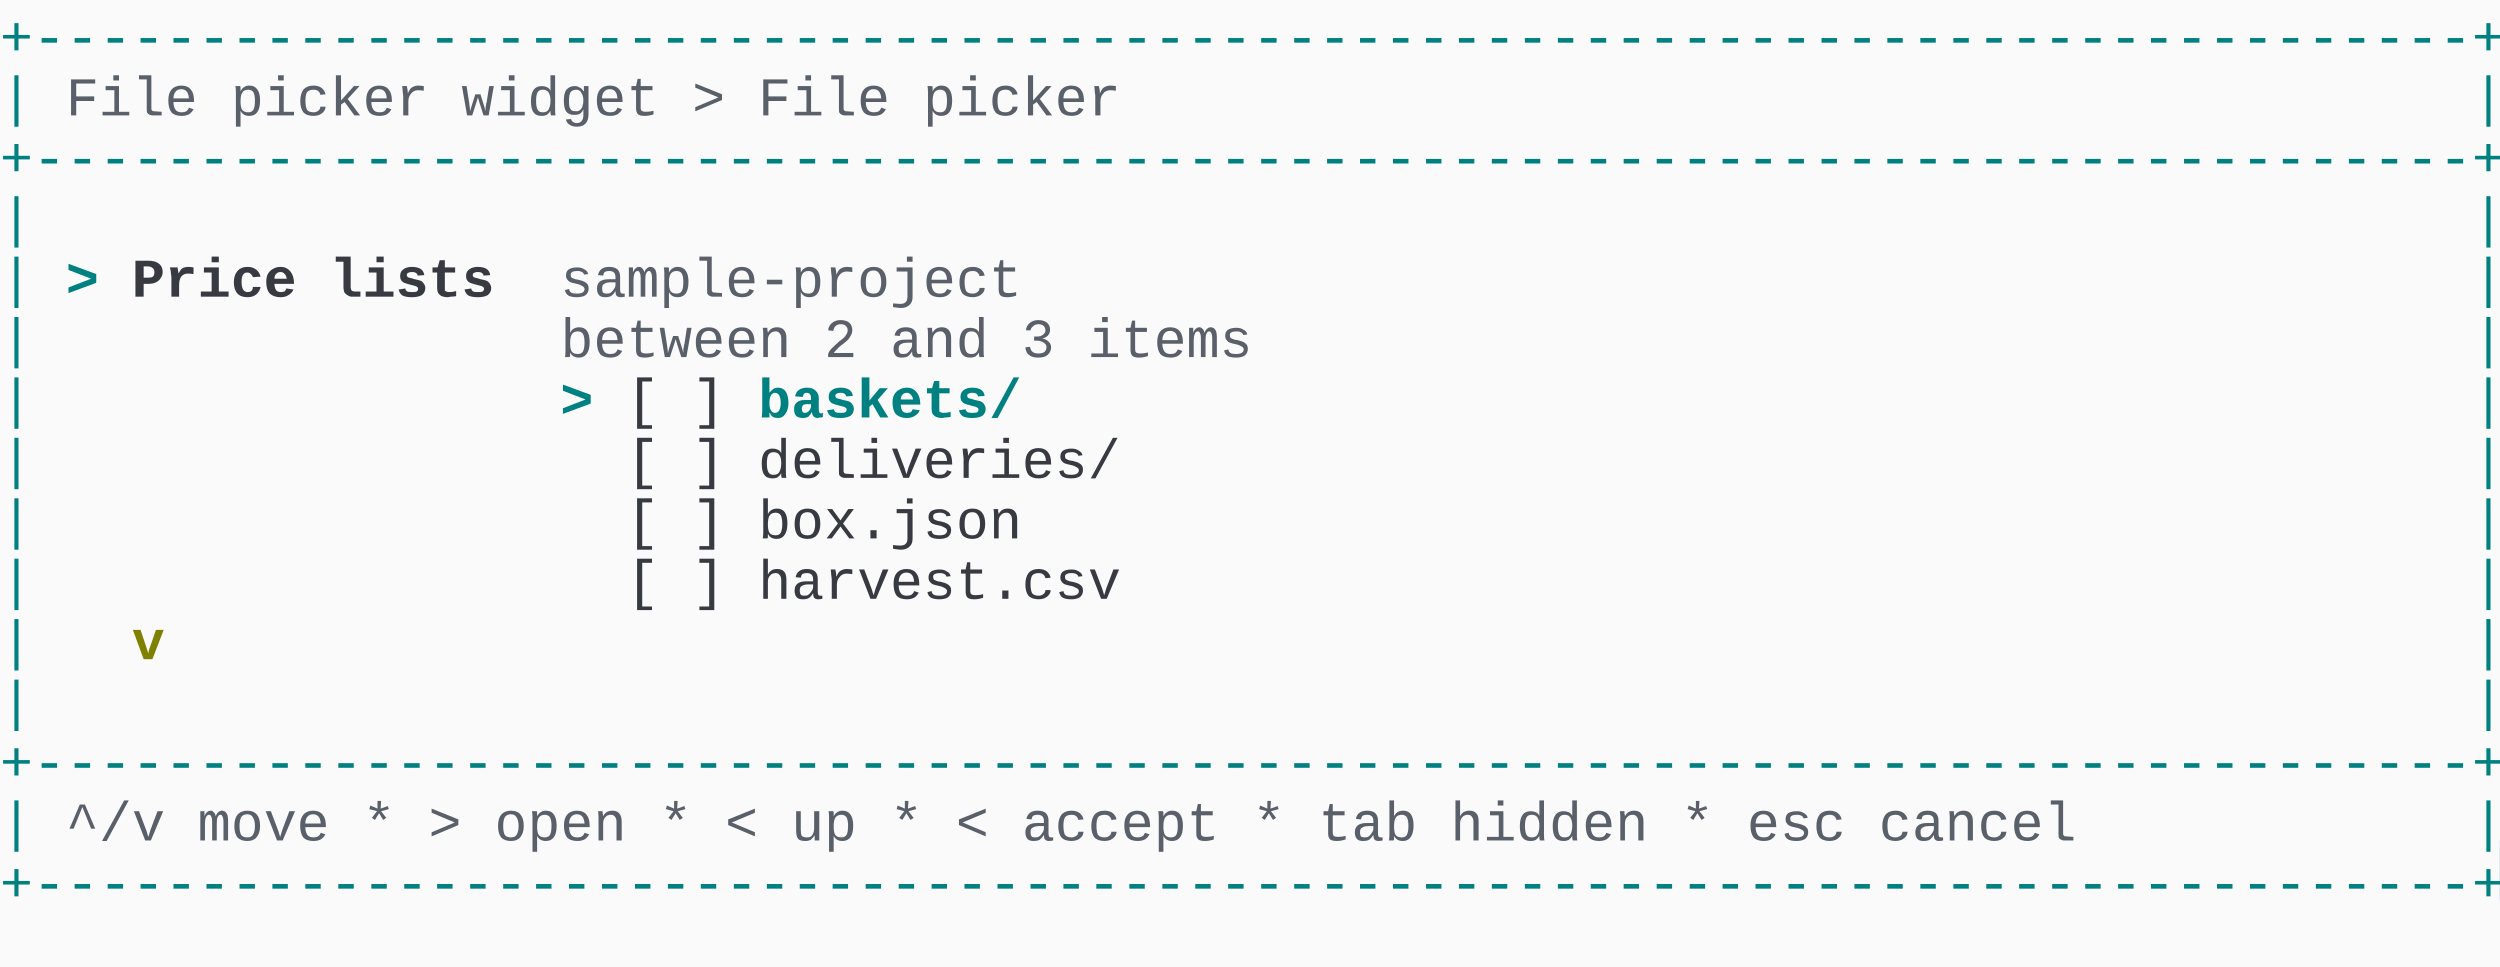
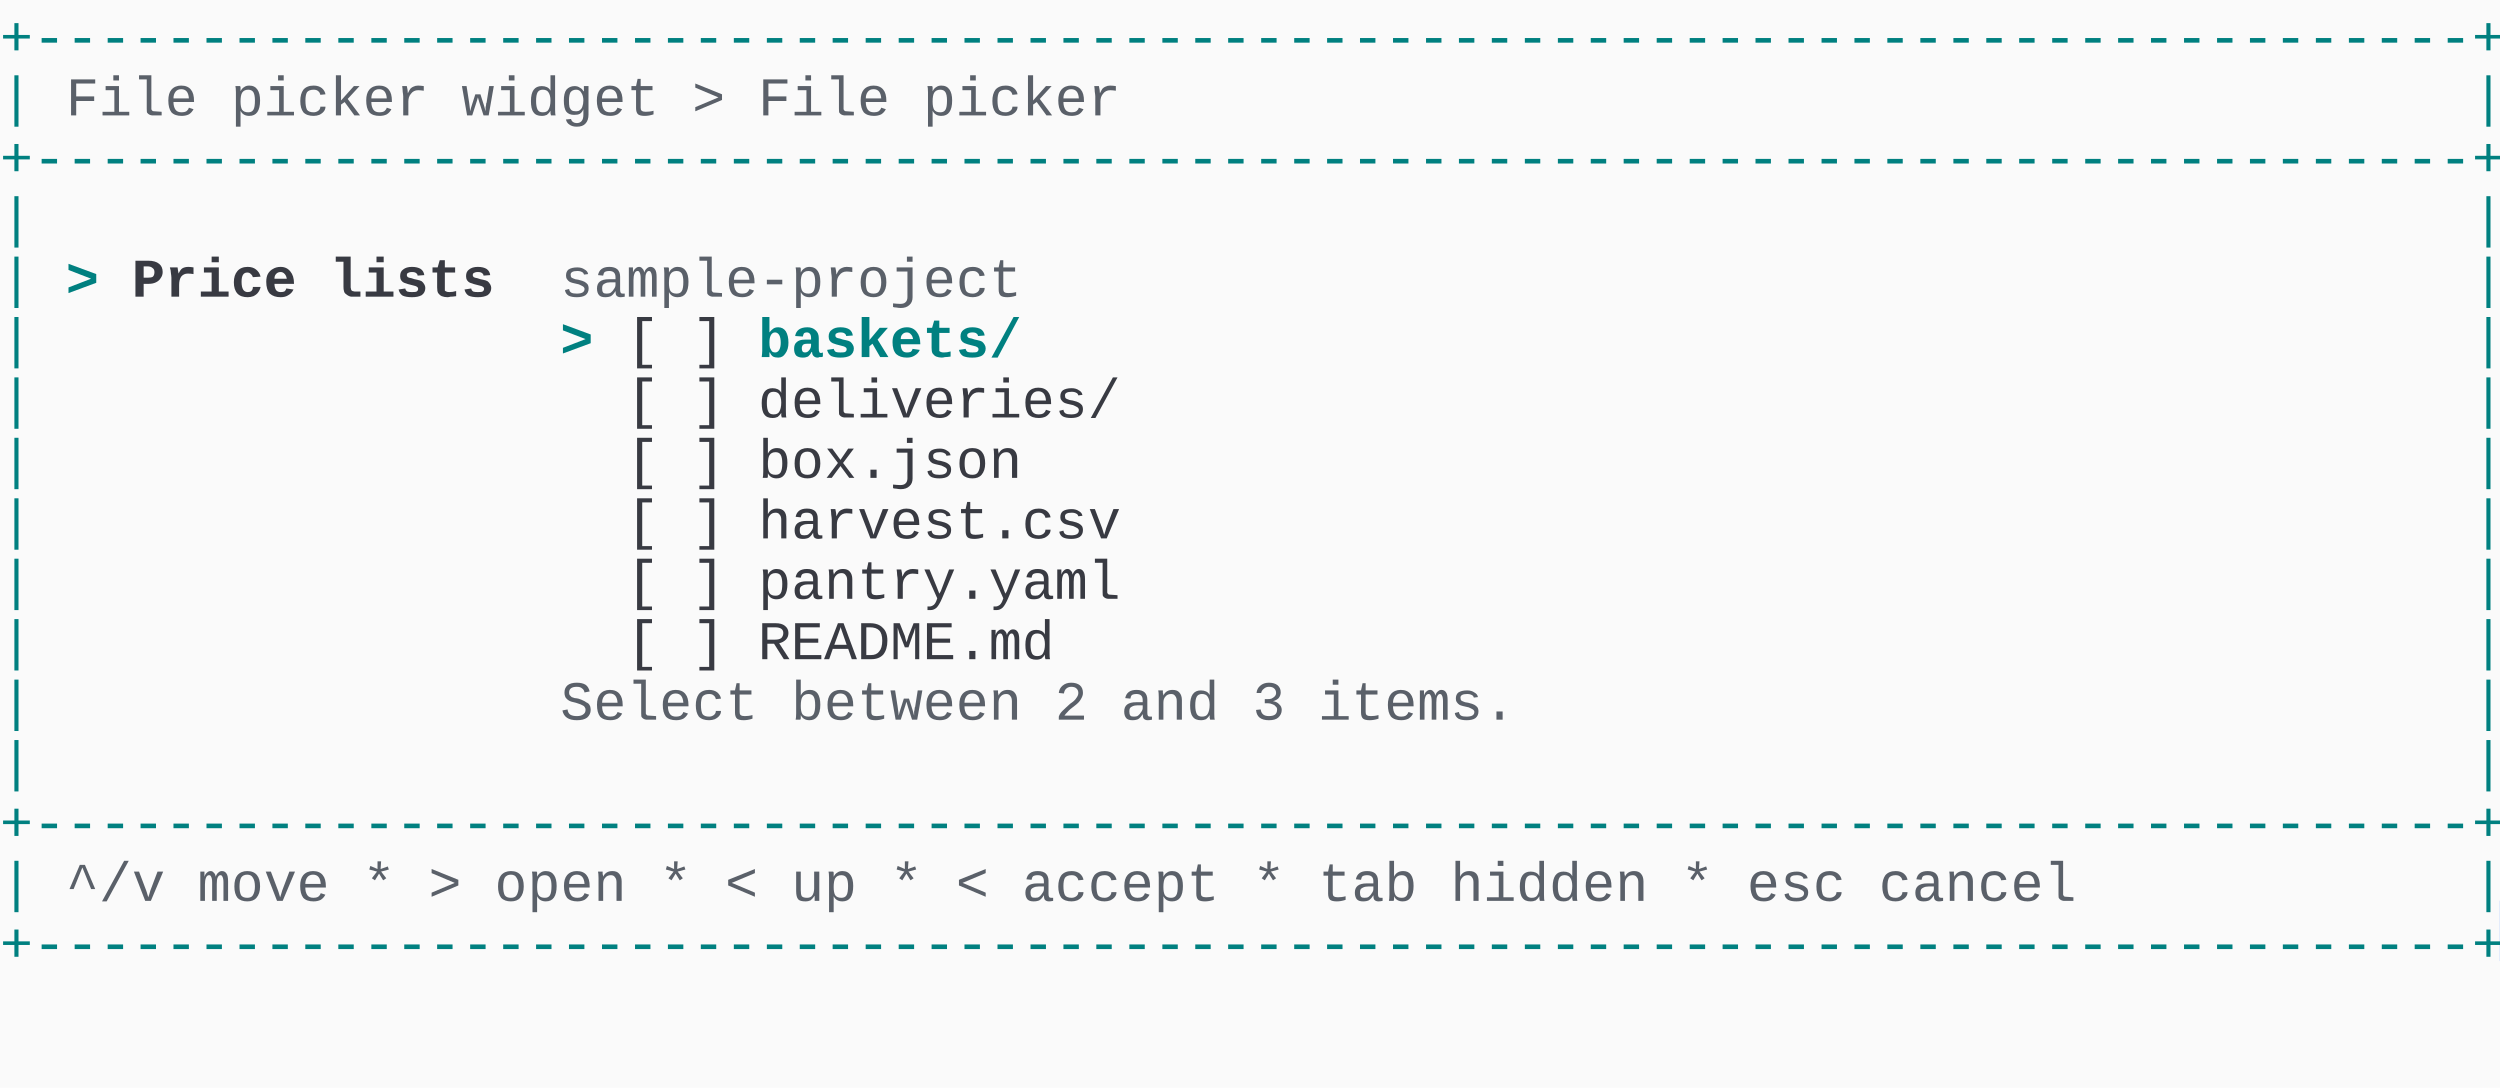
- <svg xmlns="http://www.w3.org/2000/svg" xmlns:xlink="http://www.w3.org/1999/xlink" width="760" height="293.92">
-   <rect width="760" height="293.92" rx="0" ry="0" class="a" />
-   <svg height="293.92" viewBox="0 0 76 29.392" width="760">
-     <style>.a{fill:rgb(250,250,250)}.b{font-family:Consolas,"Courier New",Courier,"Liberation Mono",monospace}.c{fill:rgb(0,128,128);white-space:pre}.d{fill:transparent}.e{fill:rgb(82,139,255)}.f{fill:rgb(90,96,105);white-space:pre}.g{fill:rgb(0,128,128);font-weight:bold;white-space:pre}.h{fill:rgb(56,58,66);font-weight:bold;white-space:pre}.i{fill:rgb(56,58,66);white-space:pre}.j{fill:rgb(128,128,0);font-weight:bold;white-space:pre}</style>
+ <svg xmlns="http://www.w3.org/2000/svg" xmlns:xlink="http://www.w3.org/1999/xlink" width="760" height="330.66">
+   <rect width="760" height="330.66" rx="0" ry="0" class="a" />
+   <svg height="330.66" viewBox="0 0 76 33.066" width="760">
+     <style>.a{fill:rgb(250,250,250)}.b{font-family:Consolas,"Courier New",Courier,"Liberation Mono",monospace}.c{fill:rgb(0,128,128);white-space:pre}.d{fill:transparent}.e{fill:rgb(82,139,255)}.f{fill:rgb(90,96,105);white-space:pre}.g{fill:rgb(0,128,128);font-weight:bold;white-space:pre}.h{fill:rgb(56,58,66);font-weight:bold;white-space:pre}.i{fill:rgb(56,58,66);white-space:pre}</style>
    <g font-family="Consolas, &quot;Courier New&quot;, Courier, &quot;Liberation Mono&quot;, monospace" font-size="1.67" class="b">
      <defs>
        <symbol id="1">
          <text x="0" y="1.67" class="c">+--------------------------------------------------------------------------+</text>
        </symbol>
        <symbol id="2">
          <text x="0" y="1.67" class="c">|</text>
          <text x="75.15" y="1.67" class="c">|</text>
        </symbol>
        <symbol id="a">
-           <rect height="16" width="76" x="0" y="0" class="d" />
+           <rect height="18" width="76" x="0" y="0" class="d" />
        </symbol>
        <symbol id="b">
          <rect height="1.837" width="1.102" class="e" />
        </symbol>
      </defs>
-       <rect height="29.392" width="76" class="a" />
+       <rect height="33.066" width="76" class="a" />
      <svg x="0" y="0" width="76">
        <svg x="0">
          <use xlink:href="#a" />
-           <use xlink:href="#b" x="75.996" y="25.543" />
+           <use xlink:href="#b" x="75.996" y="27.38" />
          <use xlink:href="#1" y="0" />
          <text x="0" y="3.507" class="c">|</text>
          <text x="2.004" y="3.507" class="f">File</text>
          <text x="7.014" y="3.507" class="f">picker</text>
          <text x="14.028" y="3.507" class="f">widget</text>
          <text x="21.042" y="3.507" class="f">&gt;</text>
          <text x="23.046" y="3.507" class="f">File</text>
          <text x="28.056" y="3.507" class="f">picker</text>
          <text x="75.15" y="3.507" class="c">|</text>
          <use xlink:href="#1" y="3.674" />
          <use xlink:href="#2" y="5.511" />
          <text x="0" y="9.018" class="c">|</text>
          <text x="2.004" y="9.018" class="g">&gt;</text>
          <text x="4.008" y="9.018" class="h">Price</text>
          <text x="10.02" y="9.018" class="h">lists</text>
          <text x="17.034" y="9.018" class="f">sample-project</text>
          <text x="75.15" y="9.018" class="c">|</text>
          <text x="0" y="10.855" class="c">|</text>
-           <text x="17.034" y="10.855" class="f">between</text>
-           <text x="25.05" y="10.855" class="f">2</text>
-           <text x="27.054" y="10.855" class="f">and</text>
-           <text x="31.062" y="10.855" class="f">3</text>
-           <text x="33.066" y="10.855" class="f">items</text>
+           <text x="17.034" y="10.855" class="g">&gt;</text>
+           <text x="19.038" y="10.855" class="i">[</text>
+           <text x="21.042" y="10.855" class="i">]</text>
+           <text x="23.046" y="10.855" class="g">baskets/</text>
          <text x="75.15" y="10.855" class="c">|</text>
          <text x="0" y="12.692" class="c">|</text>
-           <text x="17.034" y="12.692" class="g">&gt;</text>
          <text x="19.038" y="12.692" class="i">[</text>
          <text x="21.042" y="12.692" class="i">]</text>
-           <text x="23.046" y="12.692" class="g">baskets/</text>
+           <text x="23.046" y="12.692" class="i">deliveries/</text>
          <text x="75.15" y="12.692" class="c">|</text>
          <text x="0" y="14.529" class="c">|</text>
          <text x="19.038" y="14.529" class="i">[</text>
          <text x="21.042" y="14.529" class="i">]</text>
-           <text x="23.046" y="14.529" class="i">deliveries/</text>
+           <text x="23.046" y="14.529" class="i">box.json</text>
          <text x="75.15" y="14.529" class="c">|</text>
          <text x="0" y="16.366" class="c">|</text>
          <text x="19.038" y="16.366" class="i">[</text>
          <text x="21.042" y="16.366" class="i">]</text>
-           <text x="23.046" y="16.366" class="i">box.json</text>
+           <text x="23.046" y="16.366" class="i">harvest.csv</text>
          <text x="75.15" y="16.366" class="c">|</text>
          <text x="0" y="18.203" class="c">|</text>
          <text x="19.038" y="18.203" class="i">[</text>
          <text x="21.042" y="18.203" class="i">]</text>
-           <text x="23.046" y="18.203" class="i">harvest.csv</text>
+           <text x="23.046" y="18.203" class="i">pantry.yaml</text>
          <text x="75.15" y="18.203" class="c">|</text>
          <text x="0" y="20.04" class="c">|</text>
-           <text x="4.008" y="20.04" class="j">v</text>
+           <text x="19.038" y="20.04" class="i">[</text>
+           <text x="21.042" y="20.04" class="i">]</text>
+           <text x="23.046" y="20.04" class="i">README.md</text>
          <text x="75.15" y="20.04" class="c">|</text>
-           <use xlink:href="#2" y="20.207" />
-           <use xlink:href="#1" y="22.044" />
-           <text x="0" y="25.551" class="c">|</text>
-           <text x="2.004" y="25.551" class="f">^/v</text>
-           <text x="6.012" y="25.551" class="f">move</text>
-           <text x="11.022" y="25.551" class="f">*</text>
-           <text x="13.026" y="25.551" class="f">&gt;</text>
-           <text x="15.03" y="25.551" class="f">open</text>
-           <text x="20.04" y="25.551" class="f">*</text>
-           <text x="22.044" y="25.551" class="f">&lt;</text>
-           <text x="24.048" y="25.551" class="f">up</text>
-           <text x="27.054" y="25.551" class="f">*</text>
-           <text x="29.058" y="25.551" class="f">&lt;</text>
-           <text x="31.062" y="25.551" class="f">accept</text>
-           <text x="38.076" y="25.551" class="f">*</text>
-           <text x="40.08" y="25.551" class="f">tab</text>
-           <text x="44.088" y="25.551" class="f">hidden</text>
-           <text x="51.102" y="25.551" class="f">*</text>
-           <text x="53.106" y="25.551" class="f">esc</text>
-           <text x="57.114" y="25.551" class="f">cancel</text>
-           <text x="75.15" y="25.551" class="c">|</text>
-           <use xlink:href="#1" y="25.718" />
+           <text x="0" y="21.877" class="c">|</text>
+           <text x="17.034" y="21.877" class="f">Select</text>
+           <text x="24.048" y="21.877" class="f">between</text>
+           <text x="32.064" y="21.877" class="f">2</text>
+           <text x="34.068" y="21.877" class="f">and</text>
+           <text x="38.076" y="21.877" class="f">3</text>
+           <text x="40.08" y="21.877" class="f">items.</text>
+           <text x="75.15" y="21.877" class="c">|</text>
+           <use xlink:href="#2" y="22.044" />
+           <use xlink:href="#1" y="23.881" />
+           <text x="0" y="27.388" class="c">|</text>
+           <text x="2.004" y="27.388" class="f">^/v</text>
+           <text x="6.012" y="27.388" class="f">move</text>
+           <text x="11.022" y="27.388" class="f">*</text>
+           <text x="13.026" y="27.388" class="f">&gt;</text>
+           <text x="15.03" y="27.388" class="f">open</text>
+           <text x="20.04" y="27.388" class="f">*</text>
+           <text x="22.044" y="27.388" class="f">&lt;</text>
+           <text x="24.048" y="27.388" class="f">up</text>
+           <text x="27.054" y="27.388" class="f">*</text>
+           <text x="29.058" y="27.388" class="f">&lt;</text>
+           <text x="31.062" y="27.388" class="f">accept</text>
+           <text x="38.076" y="27.388" class="f">*</text>
+           <text x="40.08" y="27.388" class="f">tab</text>
+           <text x="44.088" y="27.388" class="f">hidden</text>
+           <text x="51.102" y="27.388" class="f">*</text>
+           <text x="53.106" y="27.388" class="f">esc</text>
+           <text x="57.114" y="27.388" class="f">cancel</text>
+           <text x="75.15" y="27.388" class="c">|</text>
+           <use xlink:href="#1" y="27.555" />
        </svg>
      </svg>
    </g>
  </svg>
</svg>
